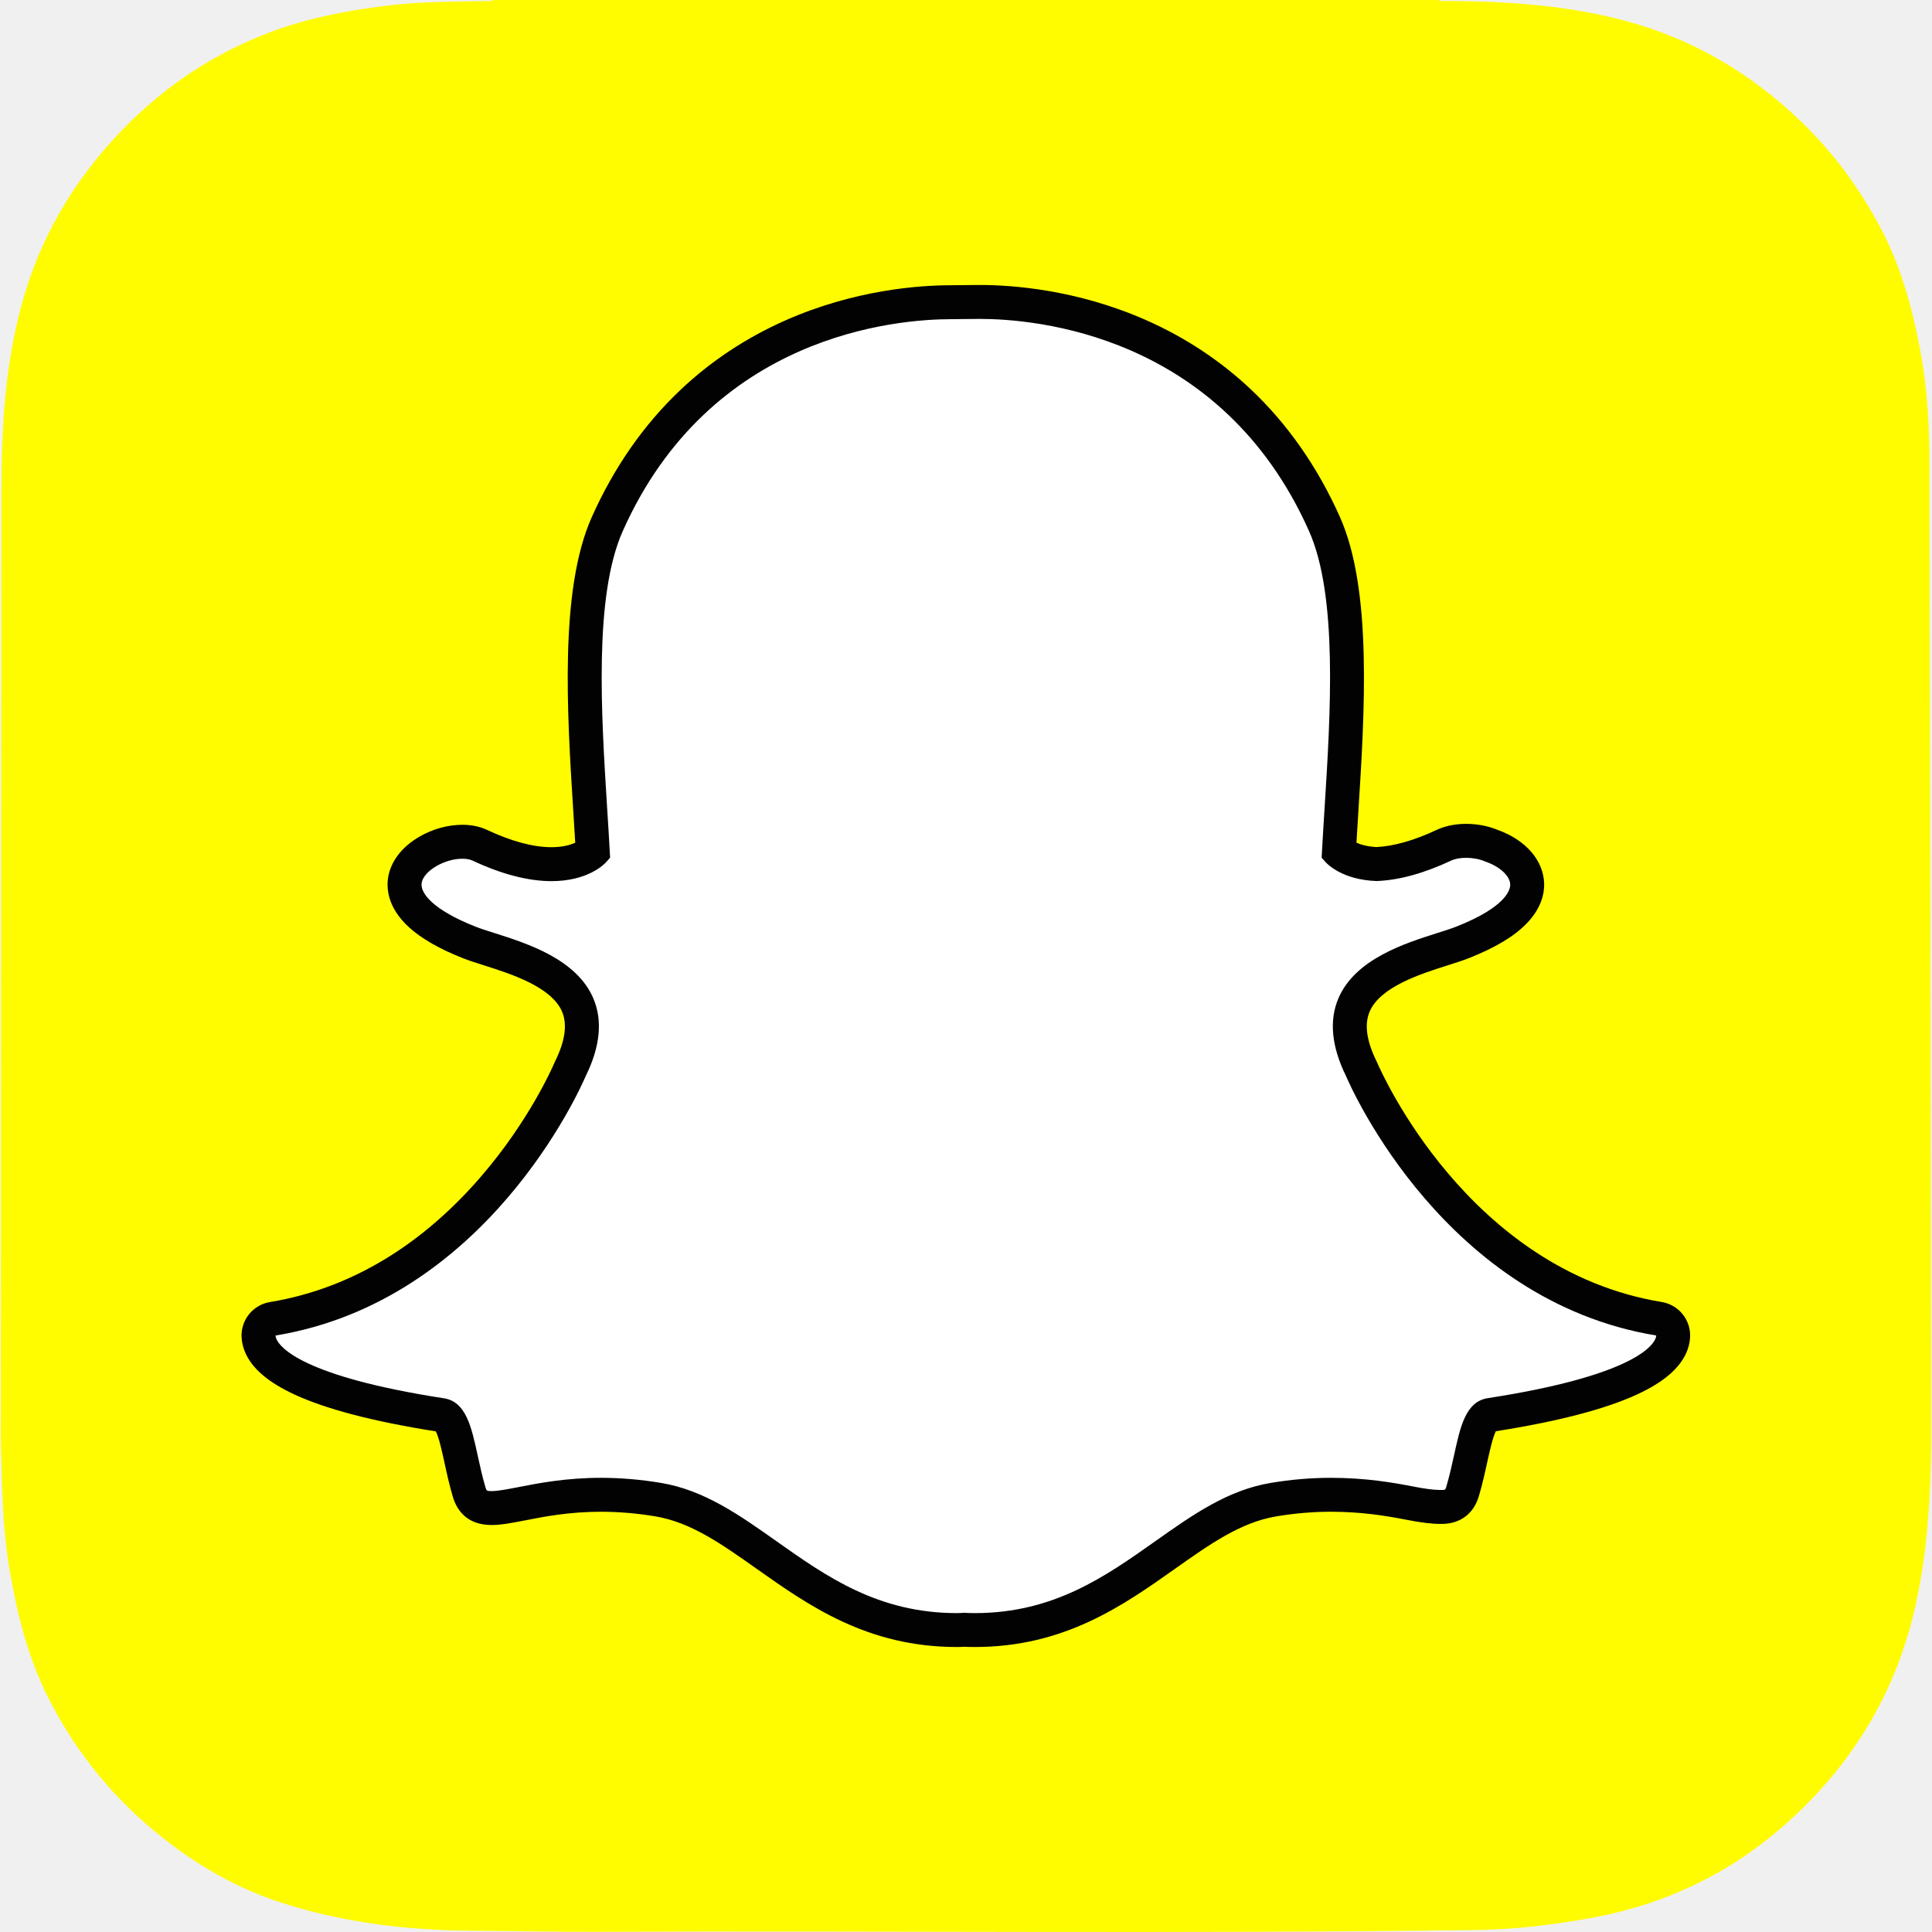
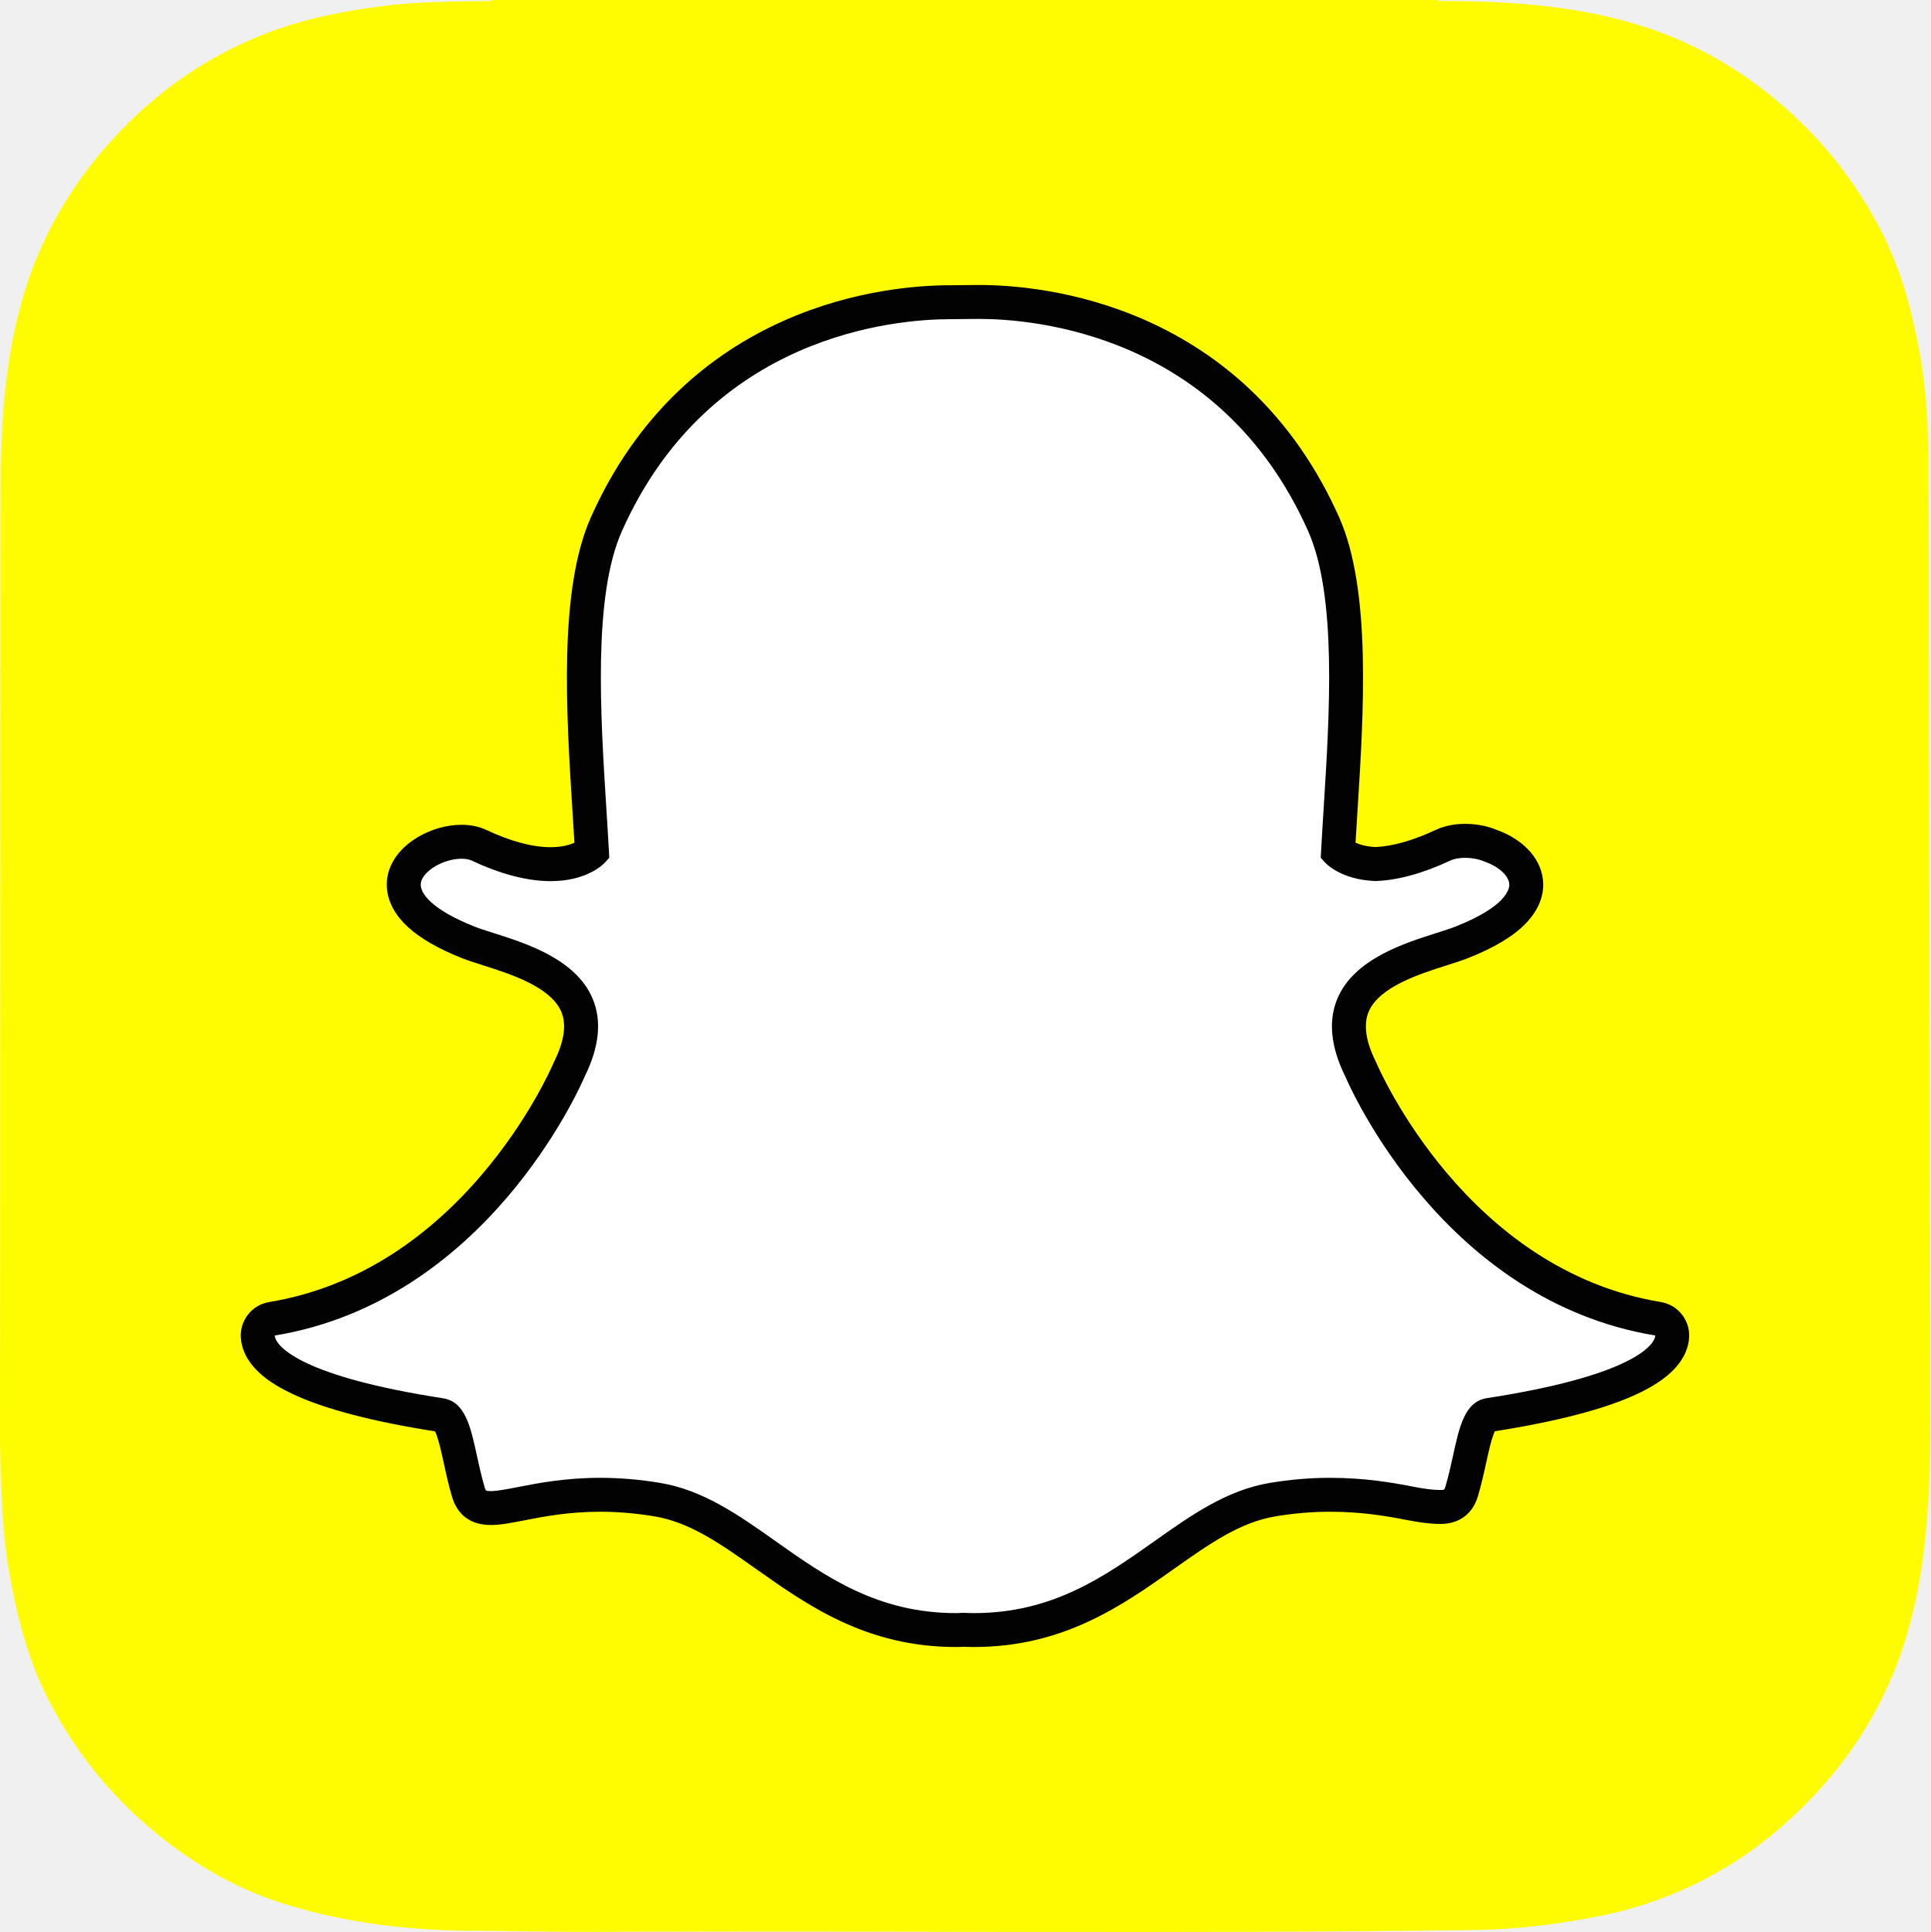
- <svg xmlns="http://www.w3.org/2000/svg" width="50" height="50" viewBox="147.553 39.286 514.231 514.631">
+ <svg xmlns="http://www.w3.org/2000/svg" viewBox="147.553 39.286 514.231 514.631">
  <path d="M147.553 423.021v.023c.308 11.424.403 22.914 2.33 34.268 2.042 12.012 4.961 23.725 10.53 34.627 7.529 14.756 17.869 27.217 30.921 37.396 9.371 7.309 19.608 13.111 30.94 16.771 16.524 5.33 33.571 7.373 50.867 7.473 10.791.068 21.575.338 32.37.293 78.395-.33 156.792.566 235.189-.484 10.403-.141 20.636-1.41 30.846-3.277 19.569-3.582 36.864-11.932 51.661-25.133 17.245-15.381 28.88-34.205 34.132-56.924 3.437-14.85 4.297-29.916 4.444-45.035v-3.016c0-1.17-.445-256.892-.486-260.272-.115-9.285-.799-18.5-2.54-27.636-2.117-11.133-5.108-21.981-10.439-32.053-5.629-10.641-12.68-20.209-21.401-28.57-13.359-12.81-28.775-21.869-46.722-26.661-16.21-4.327-32.747-5.285-49.405-5.27-.027-.004-.09-.173-.094-.255H278.56c-.005.086-.008.172-.014.255-9.454.173-18.922.102-28.328 1.268-10.304 1.281-20.509 3.21-30.262 6.812-15.362 5.682-28.709 14.532-40.11 26.347-12.917 13.386-22.022 28.867-26.853 46.894-4.31 16.084-5.248 32.488-5.271 49.008" fill="#fffc00" />
  <path d="M407.001 473.488c-1.068 0-2.087-.039-2.862-.076-.615.053-1.25.076-1.886.076-22.437 0-37.439-10.607-50.678-19.973-9.489-6.703-18.438-13.031-28.922-14.775-5.149-.854-10.271-1.287-15.22-1.287-8.917 0-15.964 1.383-21.109 2.389-3.166.617-5.896 1.148-8.006 1.148-2.21 0-4.895-.49-6.014-4.311-.887-3.014-1.523-5.934-2.137-8.746-1.536-7.027-2.65-11.316-5.281-11.723-28.141-4.342-44.768-10.738-48.08-18.484a7.187 7.187 0 0 1-.584-2.443 4.518 4.518 0 0 1 3.777-4.711c22.348-3.68 42.219-15.492 59.064-35.119 13.049-15.195 19.457-29.713 20.145-31.316a2.85 2.85 0 0 1 .101-.217c3.247-6.588 3.893-12.281 1.926-16.916-3.626-8.551-15.635-12.361-23.58-14.882-1.976-.625-3.845-1.217-5.334-1.808-7.043-2.782-18.626-8.66-17.083-16.773 1.124-5.916 8.949-10.036 15.273-10.036 1.756 0 3.312.308 4.622.923 7.146 3.348 13.575 5.045 19.104 5.045 6.876 0 10.197-2.618 11-3.362a1170.709 1170.709 0 0 0-.679-11.262c-1.614-25.675-3.627-57.627 4.546-75.95 24.462-54.847 76.339-59.112 91.651-59.112a3909.561 3909.561 0 0 0 7.582-.071c15.354 0 67.339 4.27 91.816 59.15 8.173 18.335 6.158 50.314 4.539 76.016l-.076 1.23c-.222 3.49-.427 6.793-.6 9.995.756.696 3.795 3.096 9.978 3.339 5.271-.202 11.328-1.891 17.998-5.014 2.062-.968 4.345-1.169 5.895-1.169 2.343 0 4.727.456 6.714 1.285l.106.041c5.66 2.009 9.367 6.024 9.447 10.242.071 3.932-2.851 9.809-17.223 15.485-1.472.583-3.35 1.179-5.334 1.808-7.952 2.524-19.951 6.332-23.577 14.878-1.97 4.635-1.322 10.326 1.926 16.912.036.072.067.145.102.221 1 2.344 25.205 57.535 79.209 66.432a4.523 4.523 0 0 1 3.778 4.711 7.252 7.252 0 0 1-.598 2.465c-3.289 7.703-19.915 14.09-48.064 18.438-2.642.408-3.755 4.678-5.277 11.668-.63 2.887-1.271 5.717-2.146 8.691-.819 2.797-2.641 4.164-5.567 4.164h-.441c-1.905 0-4.604-.346-8.008-1.012-5.95-1.158-12.623-2.236-21.109-2.236-4.948 0-10.069.434-15.224 1.287-10.473 1.744-19.421 8.062-28.893 14.758-13.265 9.379-28.272 19.987-50.707 19.987" fill="#fff" />
  <path d="M408.336 124.235c14.455 0 64.231 3.883 87.688 56.472 7.724 17.317 5.744 48.686 4.156 73.885-.248 3.999-.494 7.875-.694 11.576l-.084 1.591 1.062 1.185c.429.476 4.444 4.672 13.374 5.017l.144.008.15-.003c5.904-.225 12.554-2.059 19.776-5.442 1.064-.498 2.48-.741 3.978-.741 1.707 0 3.521.321 5.017.951l.226.09c3.787 1.327 6.464 3.829 6.505 6.093.022 1.28-.935 5.891-14.359 11.194-1.312.518-3.039 1.069-5.041 1.7-8.736 2.774-21.934 6.96-26.376 17.427-2.501 5.896-1.816 12.854 2.034 20.678 1.584 3.697 26.52 59.865 82.631 69.111a2.487 2.487 0 0 1-.229.9c-.951 2.24-6.996 9.979-44.612 15.783-5.886.902-7.328 7.5-9 15.17-.604 2.746-1.218 5.518-2.062 8.381-.258.865-.306.914-1.233.914h-.442c-1.668 0-4.2-.346-7.135-.922-5.345-1.041-12.647-2.318-21.982-2.318-5.21 0-10.577.453-15.962 1.352-11.511 1.914-20.872 8.535-30.786 15.543-13.314 9.408-27.075 19.143-48.071 19.143-.917 0-1.812-.031-2.709-.076l-.236-.01-.237.018c-.515.045-1.034.068-1.564.068-20.993 0-34.76-9.732-48.068-19.143-9.916-7.008-19.282-13.629-30.791-15.543-5.38-.896-10.752-1.352-15.959-1.352-9.333 0-16.644 1.428-21.978 2.471-2.935.574-5.476 1.066-7.139 1.066-1.362 0-1.388-.08-1.676-1.064-.844-2.865-1.461-5.703-2.062-8.445-1.676-7.678-3.119-14.312-9.002-15.215-37.613-5.809-43.659-13.561-44.613-15.795a2.739 2.739 0 0 1-.231-.918c56.11-9.238 81.041-65.408 82.63-69.119 3.857-7.818 4.541-14.775 2.032-20.678-4.442-10.461-17.638-14.653-26.368-17.422-2.007-.635-3.735-1.187-5.048-1.705-11.336-4.479-14.823-8.991-14.305-11.725.601-3.153 6.067-6.359 10.837-6.359 1.072 0 2.012.173 2.707.498 7.747 3.631 14.819 5.472 21.022 5.472 9.751 0 14.091-4.537 14.557-5.055l1.057-1.182-.085-1.583c-.197-3.699-.44-7.574-.696-11.565-1.583-25.205-3.563-56.553 4.158-73.871 23.37-52.396 72.903-56.435 87.525-56.435.36 0 6.717-.065 6.717-.065.26-.002.549-.006.852-.006m0-9.038h-.017c-.333 0-.646 0-.944.004l-6.633.066c-8.566 0-25.705 1.21-44.115 9.336-10.526 4.643-19.994 10.921-28.14 18.66-9.712 9.221-17.624 20.59-23.512 33.796-8.623 19.336-6.576 51.905-4.932 78.078l.006.041c.176 2.803.361 5.73.53 8.582-1.265.581-3.316 1.194-6.339 1.194-4.864 0-10.648-1.555-17.187-4.619-1.924-.896-4.12-1.349-6.543-1.349-3.893 0-7.997 1.146-11.557 3.239-4.479 2.63-7.373 6.347-8.159 10.468-.518 2.726-.493 8.114 5.492 13.578 3.292 3.008 8.128 5.782 14.37 8.249 1.638.645 3.582 1.261 5.641 1.914 7.145 2.271 17.959 5.702 20.779 12.339 1.429 3.365.814 7.793-1.823 13.145-.069.146-.138.289-.201.439-.659 1.539-6.807 15.465-19.418 30.152-7.166 8.352-15.059 15.332-23.447 20.752-10.238 6.617-21.316 10.943-32.923 12.855a9.038 9.038 0 0 0-7.559 9.424c.078 1.33.39 2.656.931 3.939l.013.023c1.843 4.311 6.116 7.973 13.063 11.203 8.489 3.943 21.185 7.26 37.732 9.855.836 1.59 1.704 5.586 2.305 8.322.629 2.908 1.285 5.898 2.22 9.074 1.009 3.441 3.626 7.553 10.349 7.553 2.548 0 5.478-.574 8.871-1.232 4.969-.975 11.764-2.305 20.245-2.305 4.702 0 9.575.414 14.48 1.229 9.455 1.574 17.606 7.332 27.037 14 13.804 9.758 29.429 20.803 53.302 20.803.651 0 1.304-.021 1.949-.066.789.037 1.767.066 2.799.066 23.88 0 39.501-11.049 53.29-20.799l.022-.02c9.433-6.66 17.575-12.41 27.027-13.984 4.903-.814 9.775-1.229 14.479-1.229 8.102 0 14.517 1.033 20.245 2.15 3.738.736 6.643 1.09 8.872 1.09l.218.004h.226c4.917 0 8.53-2.699 9.909-7.422.916-3.109 1.57-6.029 2.215-8.986.562-2.564 1.46-6.674 2.296-8.281 16.558-2.6 29.249-5.91 37.739-9.852 6.931-3.215 11.199-6.873 13.053-11.166.556-1.287.881-2.621.954-3.979a9.036 9.036 0 0 0-7.56-9.424c-51.585-8.502-74.824-61.506-75.785-63.758a6.454 6.454 0 0 0-.205-.438c-2.637-5.354-3.246-9.777-1.816-13.148 2.814-6.631 13.621-10.062 20.771-12.332 2.07-.652 4.021-1.272 5.646-1.914 7.039-2.78 12.07-5.796 15.389-9.221 3.964-4.083 4.736-7.995 4.688-10.555-.121-6.194-4.856-11.698-12.388-14.393-2.544-1.052-5.445-1.607-8.399-1.607-2.011 0-4.989.276-7.808 1.592-6.035 2.824-11.441 4.368-16.082 4.588-2.468-.125-4.199-.66-5.32-1.171.141-2.416.297-4.898.458-7.486l.067-1.108c1.653-26.19 3.707-58.784-4.92-78.134-5.913-13.253-13.853-24.651-23.604-33.892-8.178-7.744-17.678-14.021-28.242-18.661-18.384-8.066-35.522-9.271-44.1-9.271" fill="#020202" />
  <path fill="none" d="M147.553 39.443h514.231v514.23H147.553z" />
</svg>
